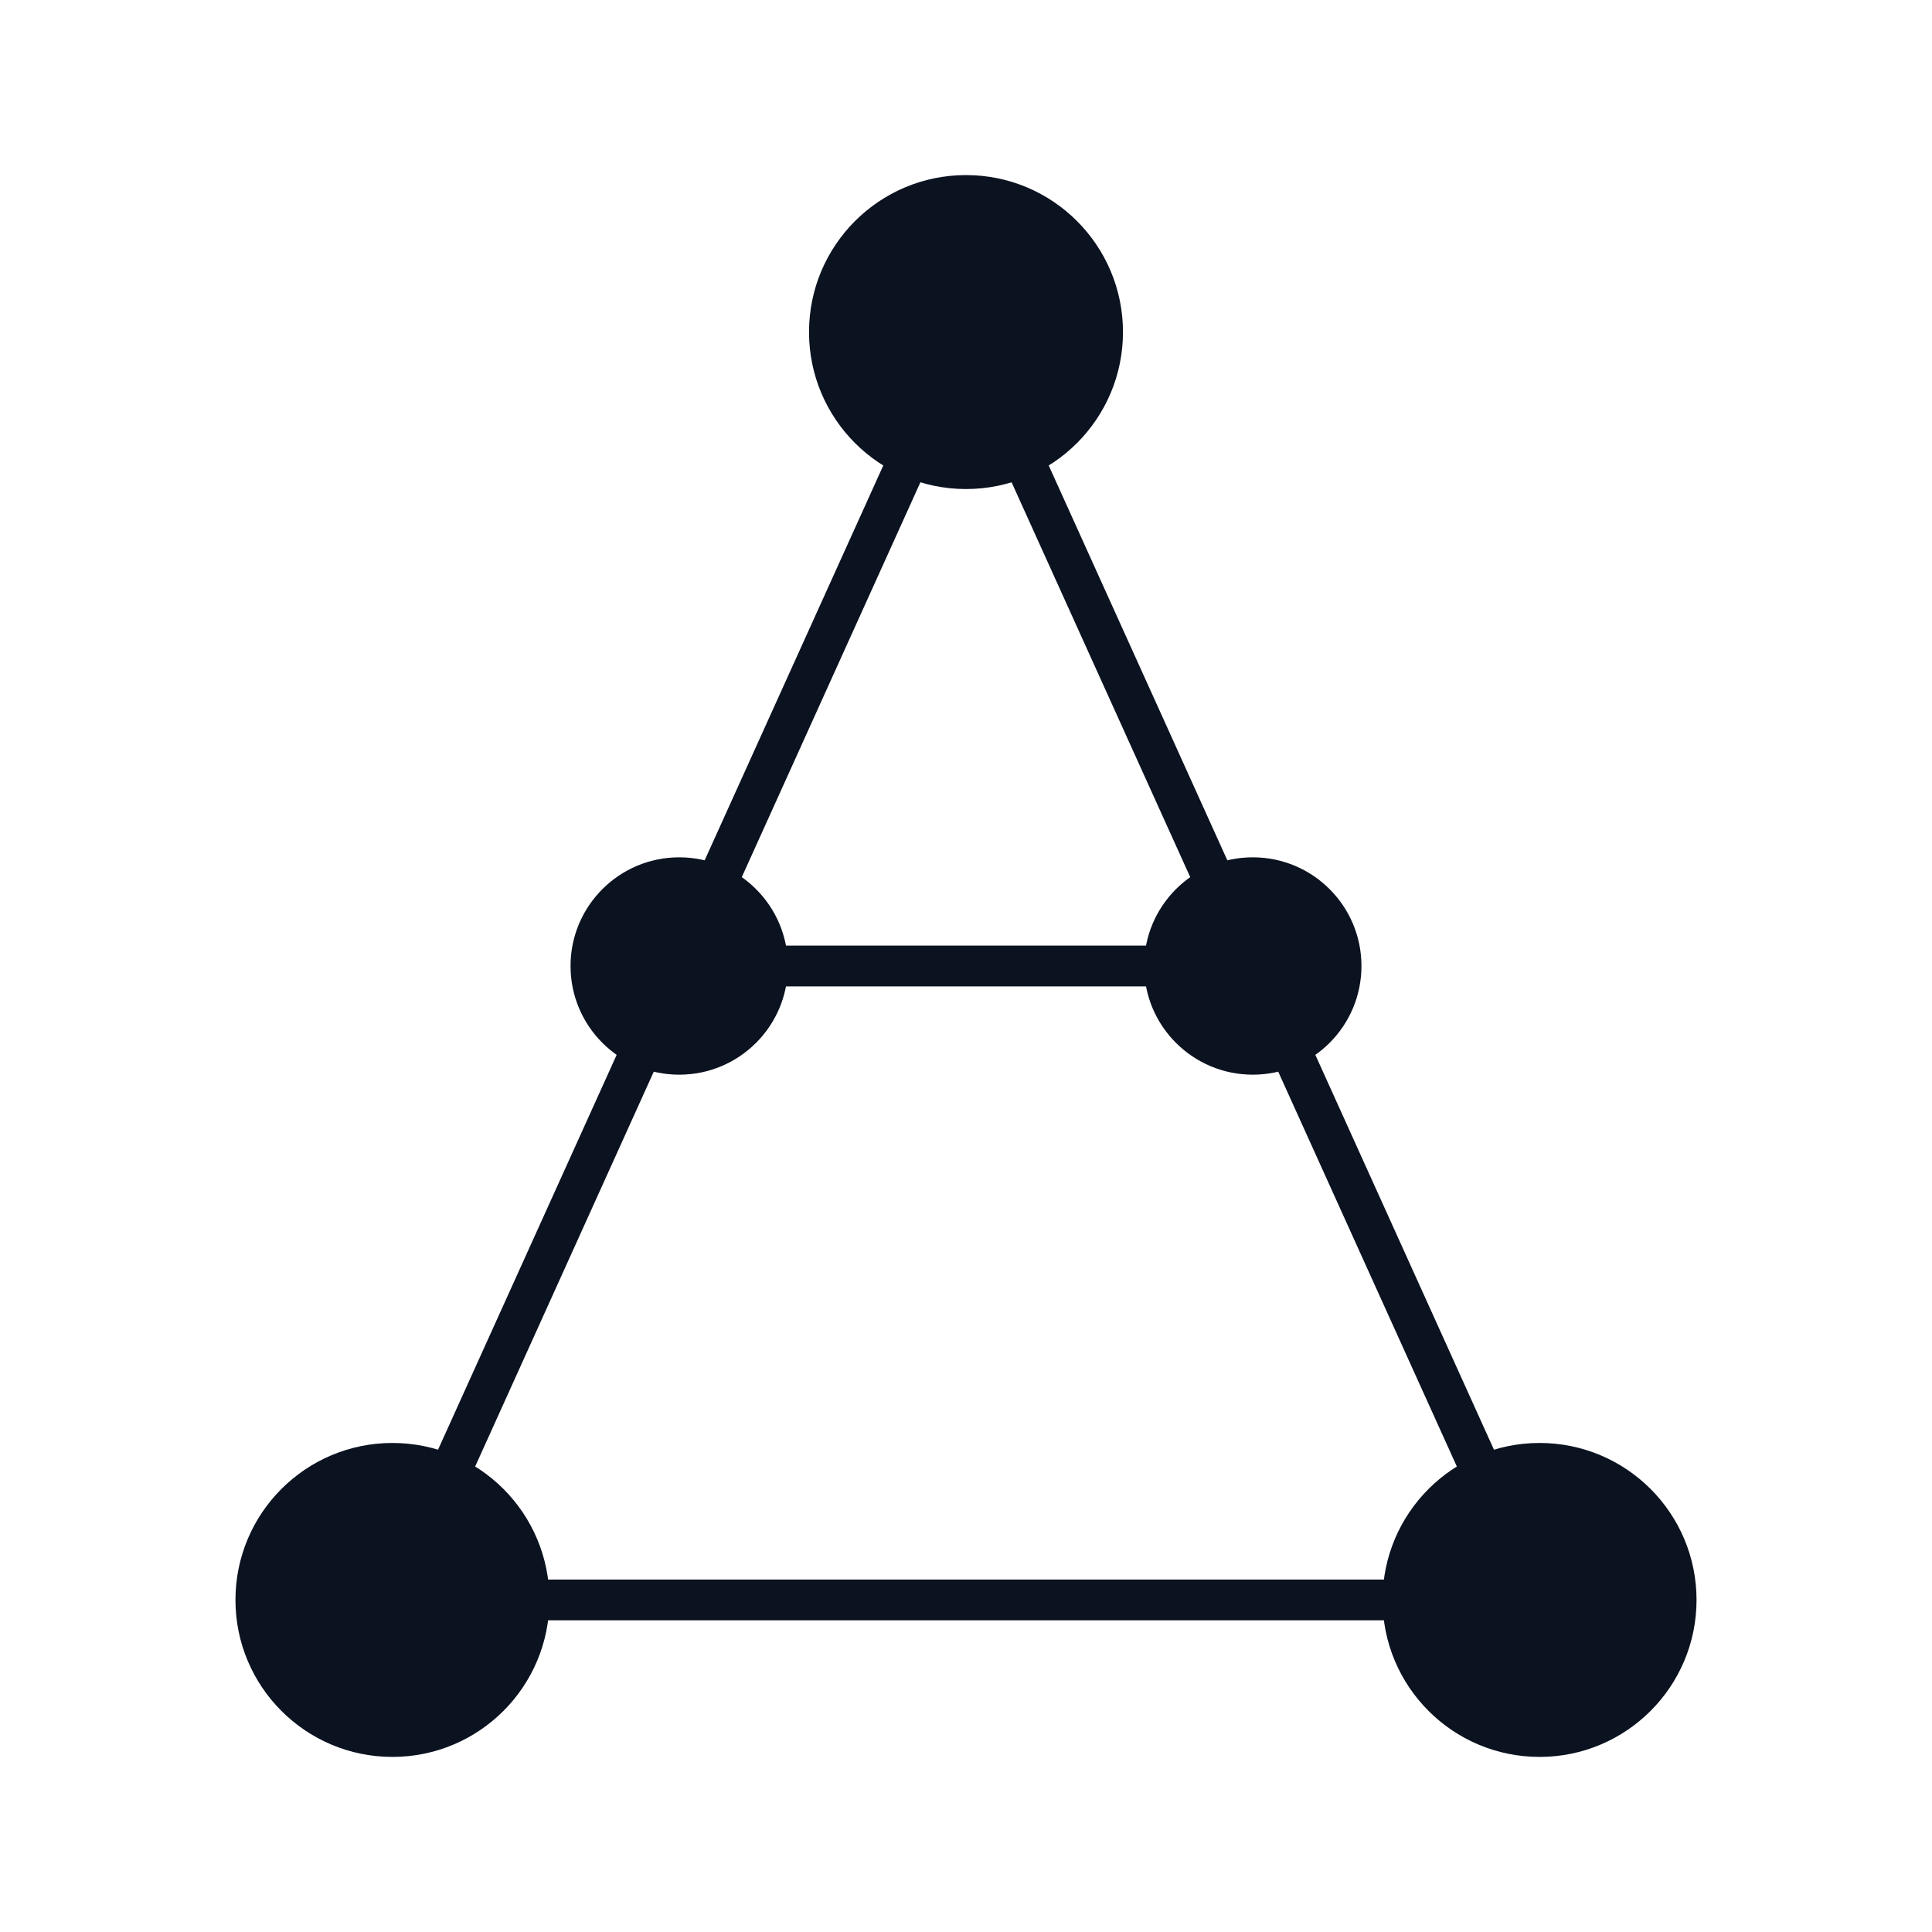
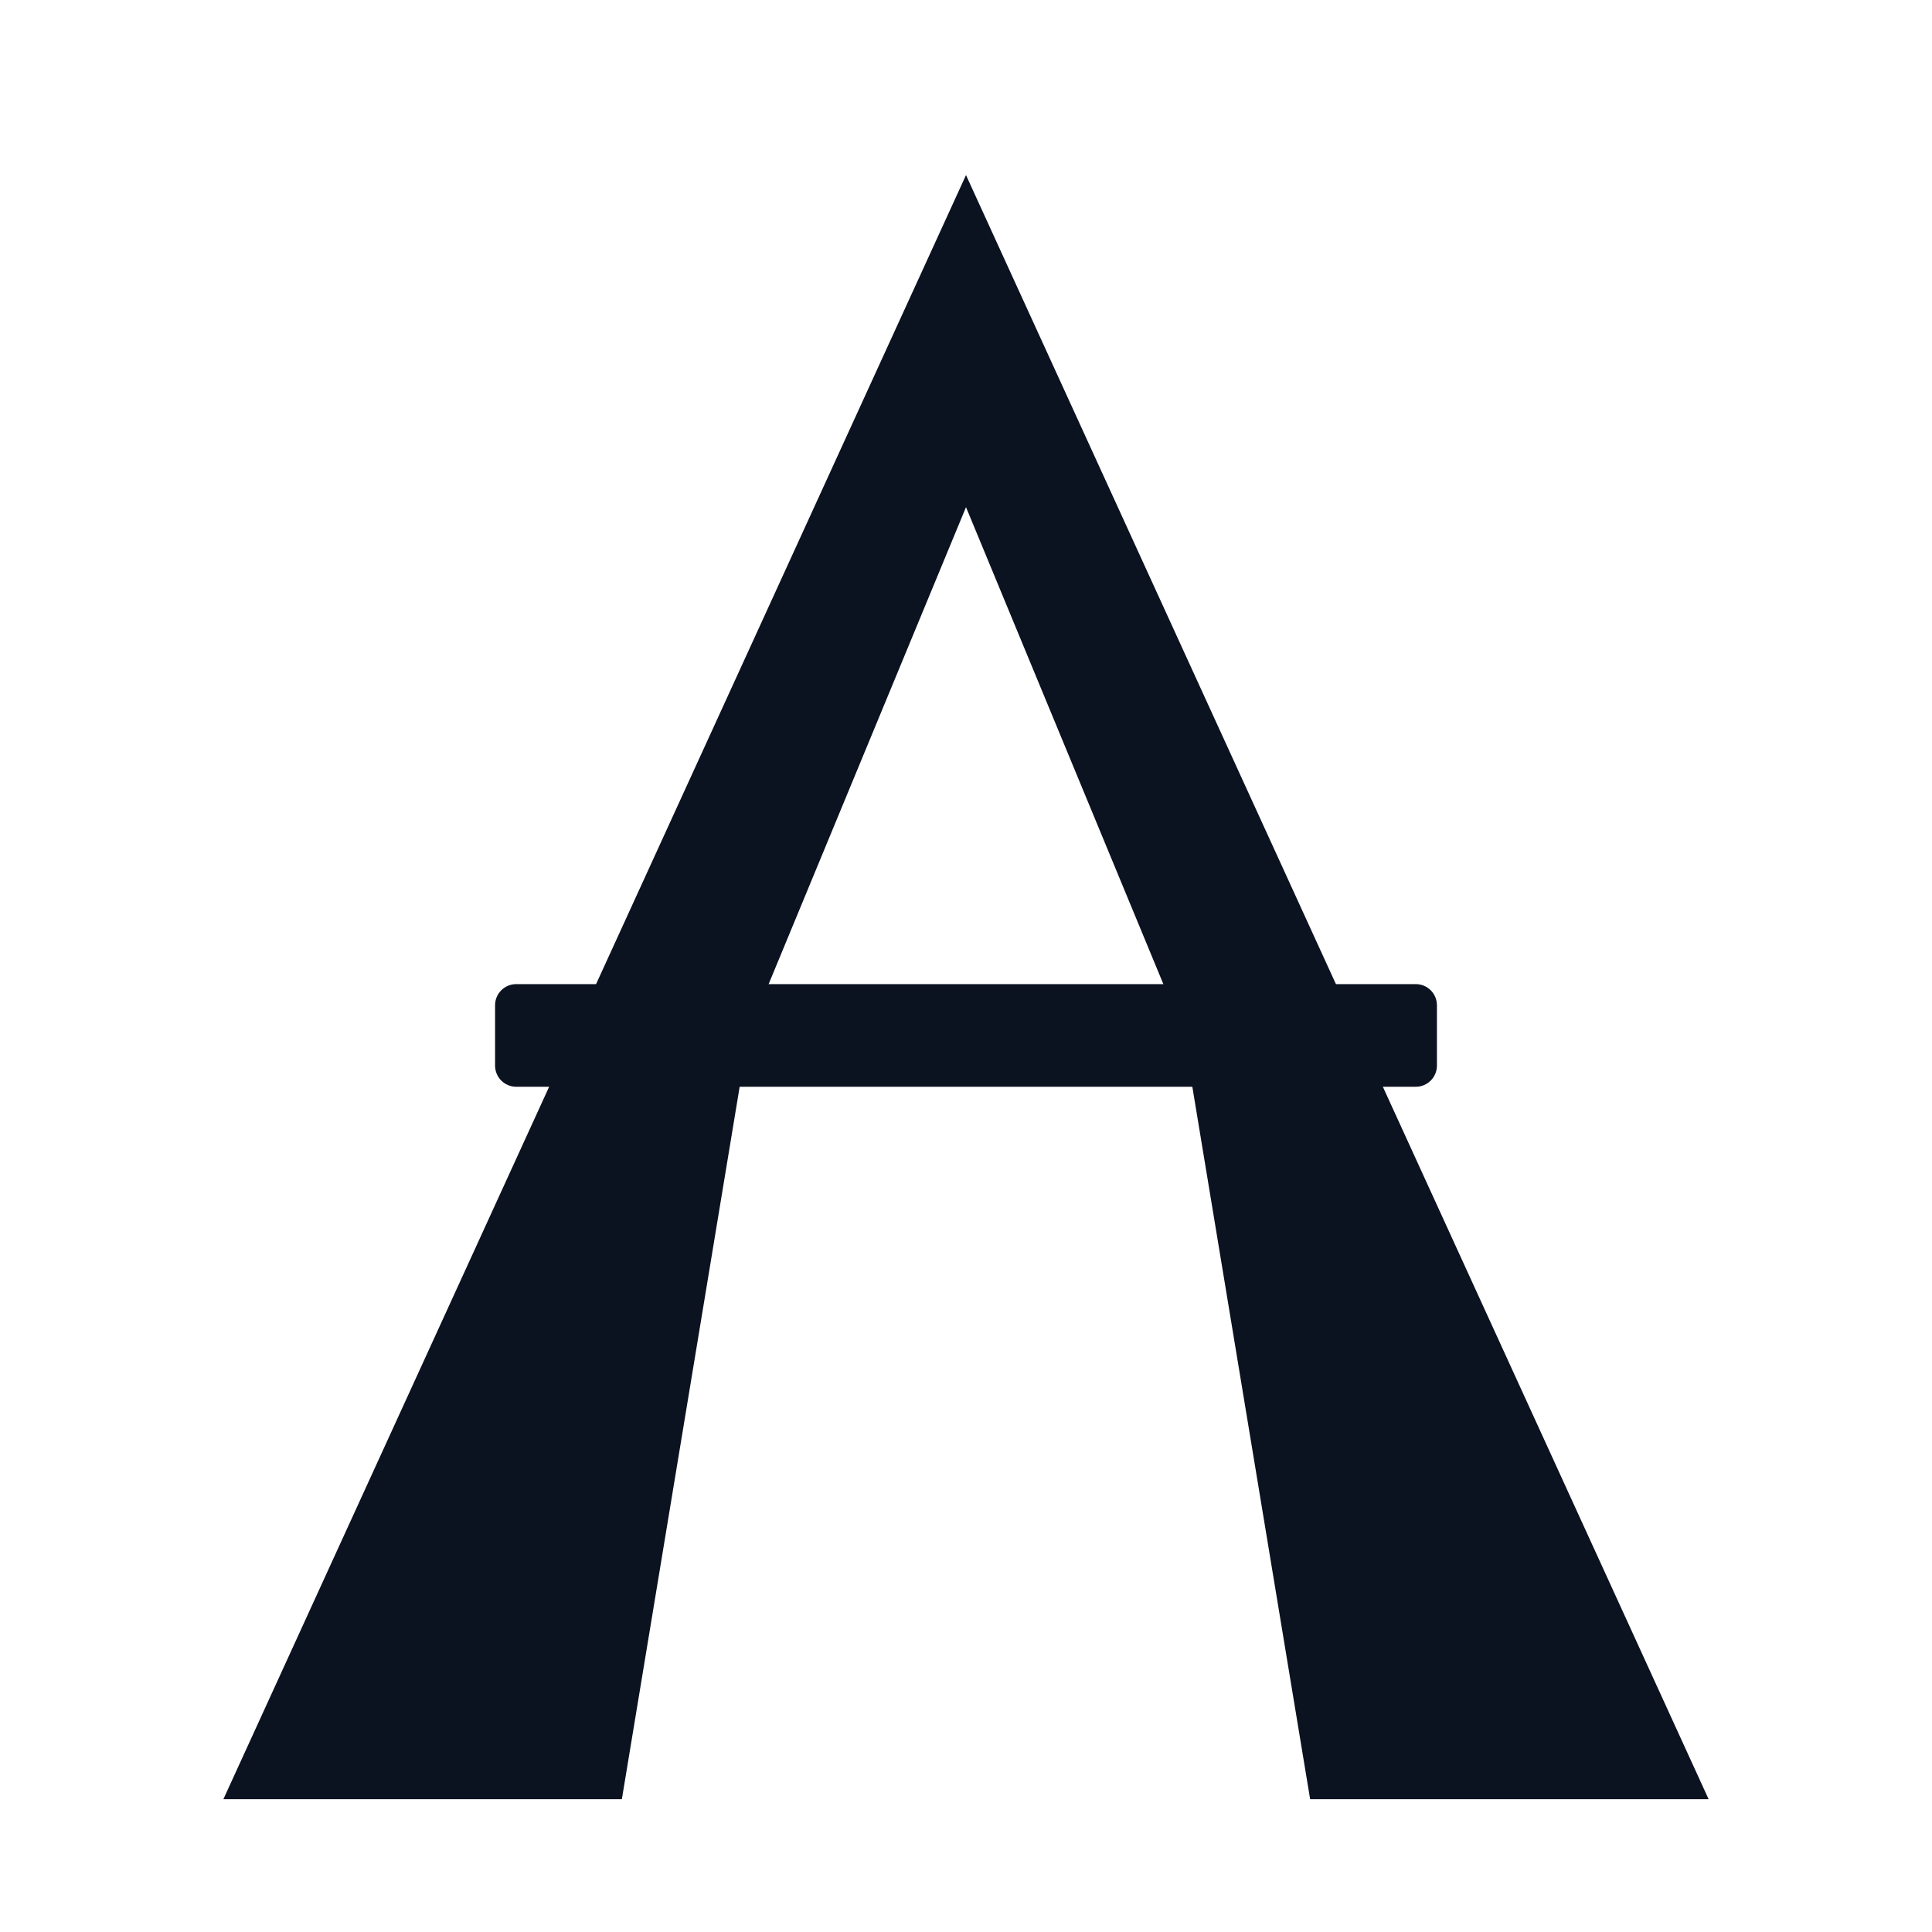
- <svg xmlns="http://www.w3.org/2000/svg" viewBox="0 0 64 64" role="img" aria-label="ASAIS mark">
-   <line x1="32.0" y1="11.0" x2="22.5" y2="32.0" stroke="#0b1220" stroke-width="1.35" stroke-linecap="round" />
-   <line x1="22.5" y1="32.0" x2="13.0" y2="53.0" stroke="#0b1220" stroke-width="1.35" stroke-linecap="round" />
-   <line x1="32.0" y1="11.0" x2="41.5" y2="32.0" stroke="#0b1220" stroke-width="1.35" stroke-linecap="round" />
-   <line x1="41.5" y1="32.0" x2="51.0" y2="53.0" stroke="#0b1220" stroke-width="1.35" stroke-linecap="round" />
-   <line x1="13.0" y1="53.0" x2="51.0" y2="53.0" stroke="#0b1220" stroke-width="1.35" stroke-linecap="round" />
-   <line x1="22.5" y1="32.0" x2="41.5" y2="32.0" stroke="#0b1220" stroke-width="1.35" stroke-linecap="round" />
-   <circle cx="22.5" cy="32.0" r="3.6" fill="#0b1220" />
-   <circle cx="41.5" cy="32.0" r="3.6" fill="#0b1220" />
-   <circle cx="13.0" cy="53.0" r="5.2" fill="#0b1220" />
-   <circle cx="51.0" cy="53.0" r="5.2" fill="#0b1220" />
-   <circle cx="32.0" cy="11.0" r="5.2" fill="#0b1220" />
+ <svg xmlns="http://www.w3.org/2000/svg" viewBox="0 0 64 64" role="img" aria-label="ASAIS">
+   <polygon points="7.4,59.6 32,5.8 32,16.8 24.8,34.2 20.6,59.6" fill="#0b1220" />
+   <polygon points="32,5.8 56.6,59.6 43.4,59.6 39.2,34.2 32,16.8" fill="#0b1220" />
+   <rect x="16.4" y="32.6" width="31.2" height="3.4" rx="0.7" fill="#0b1220" />
</svg>
